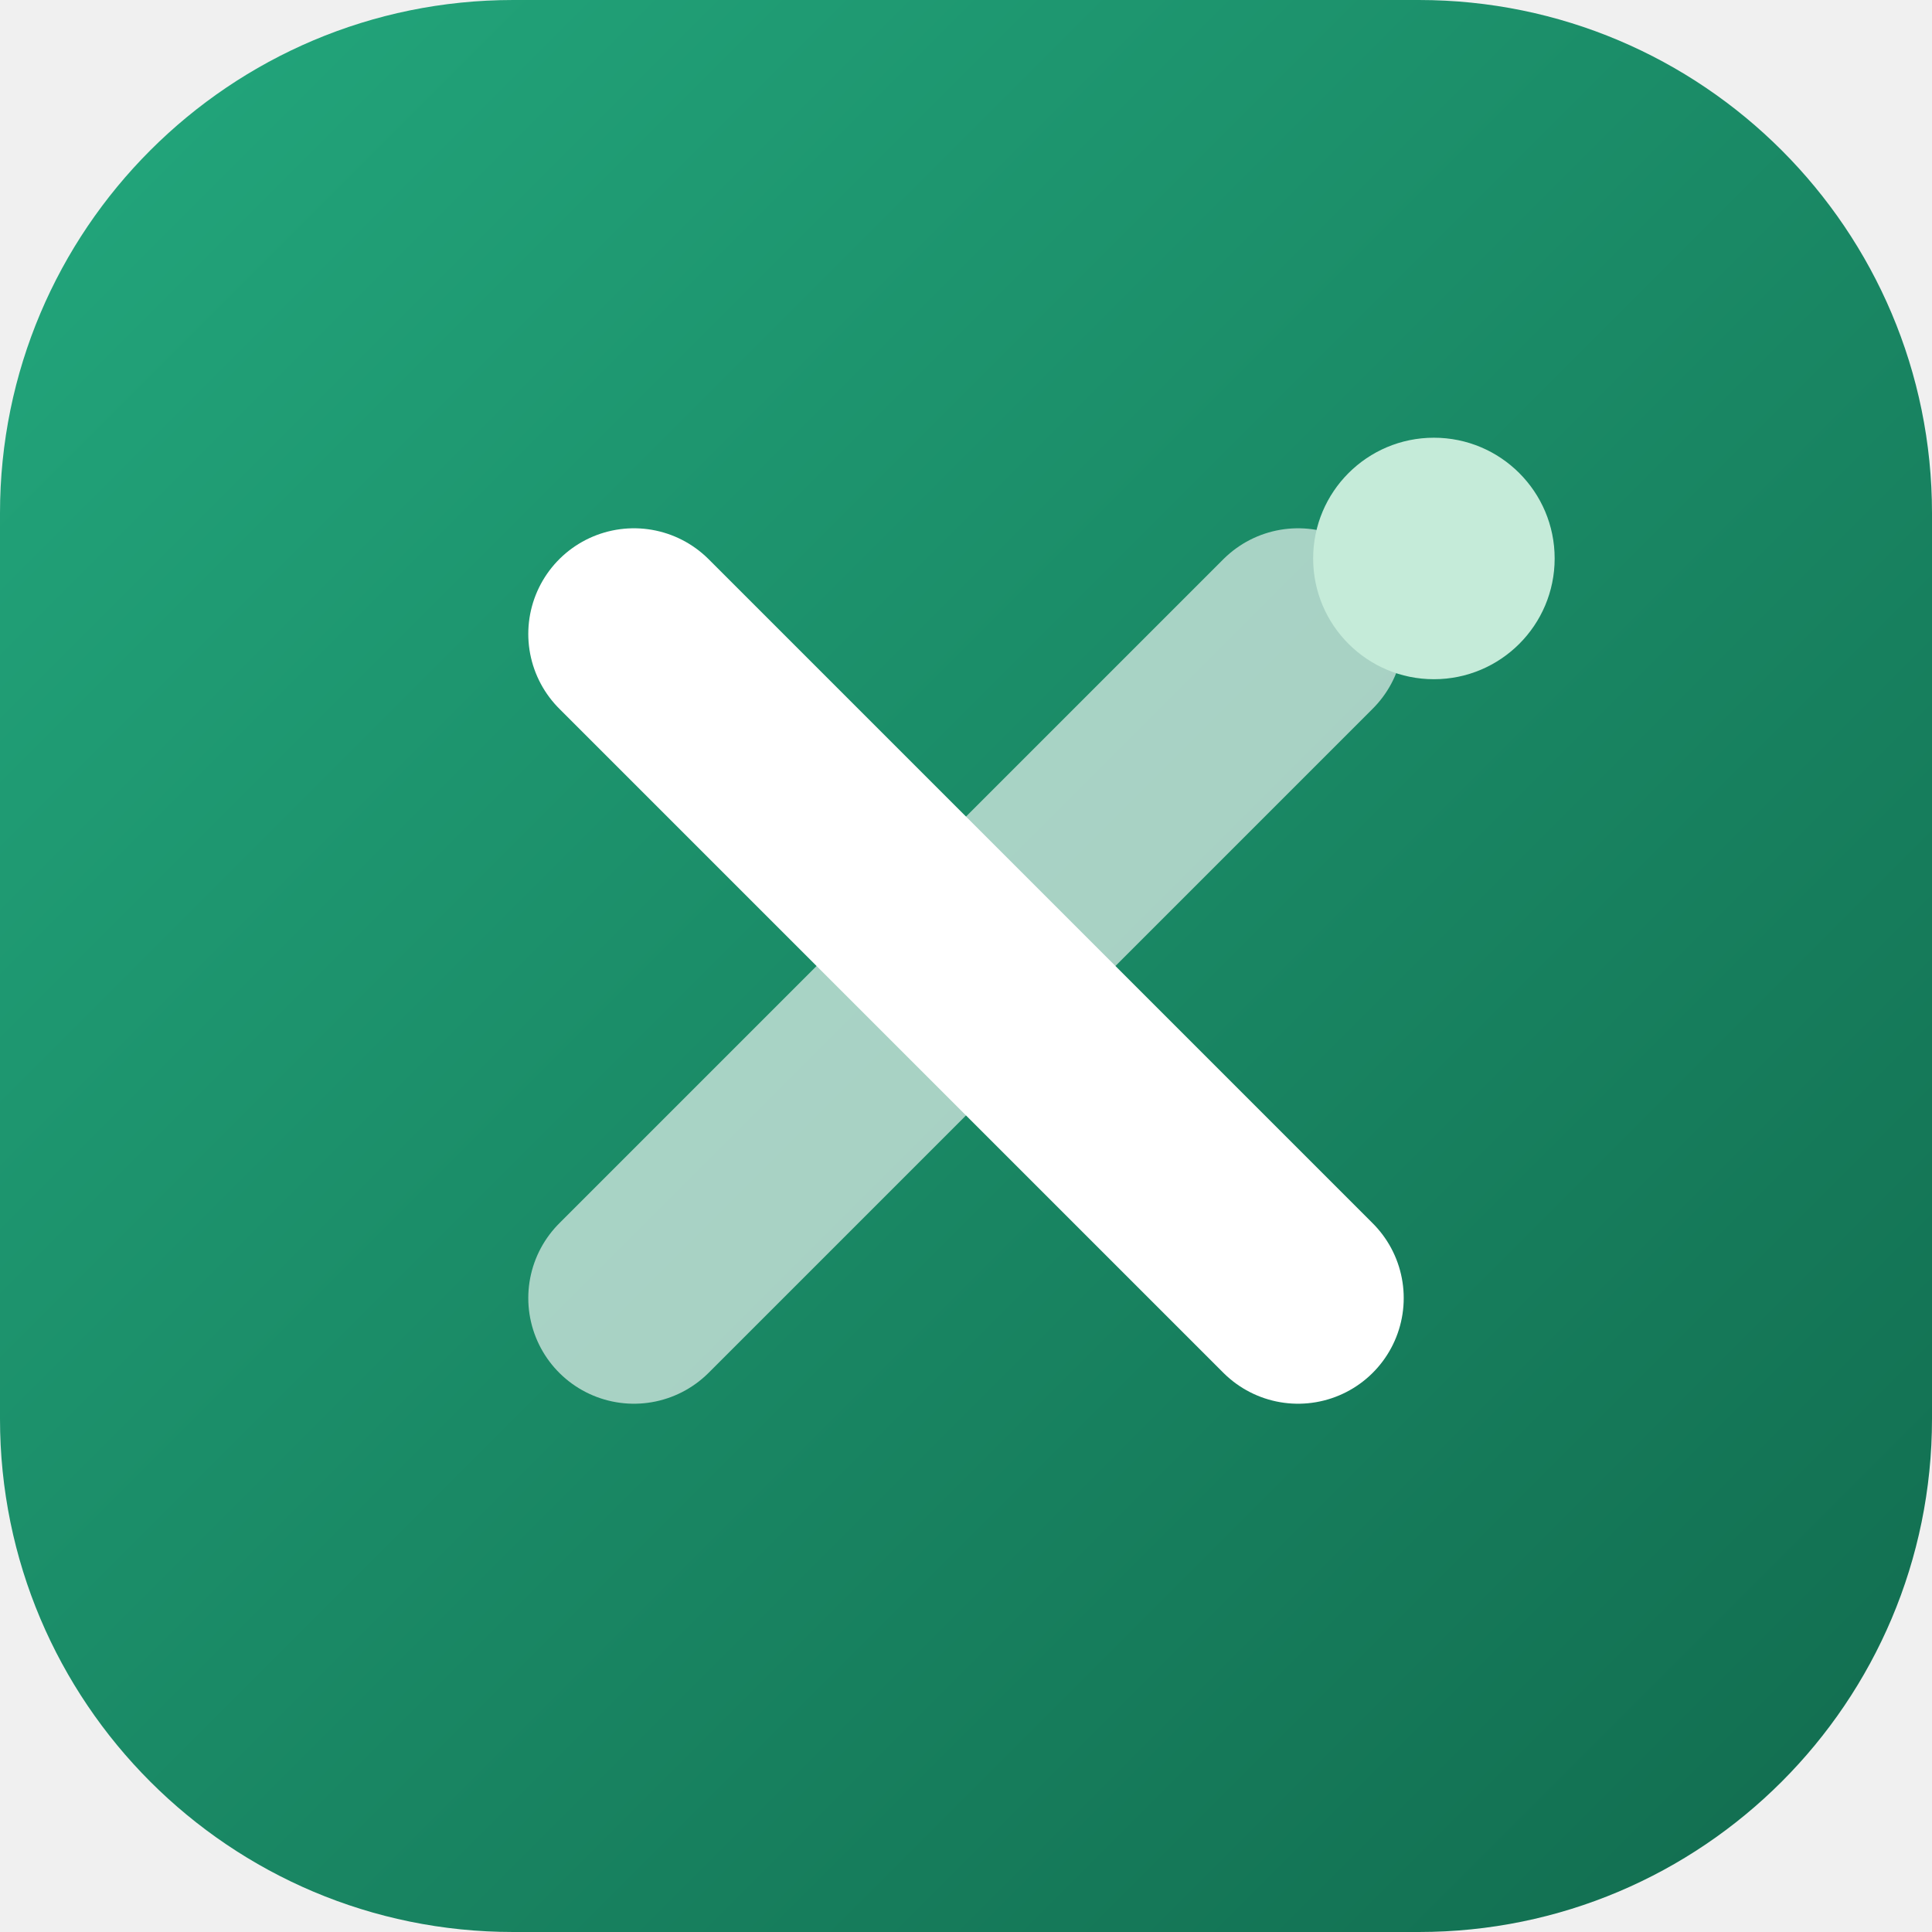
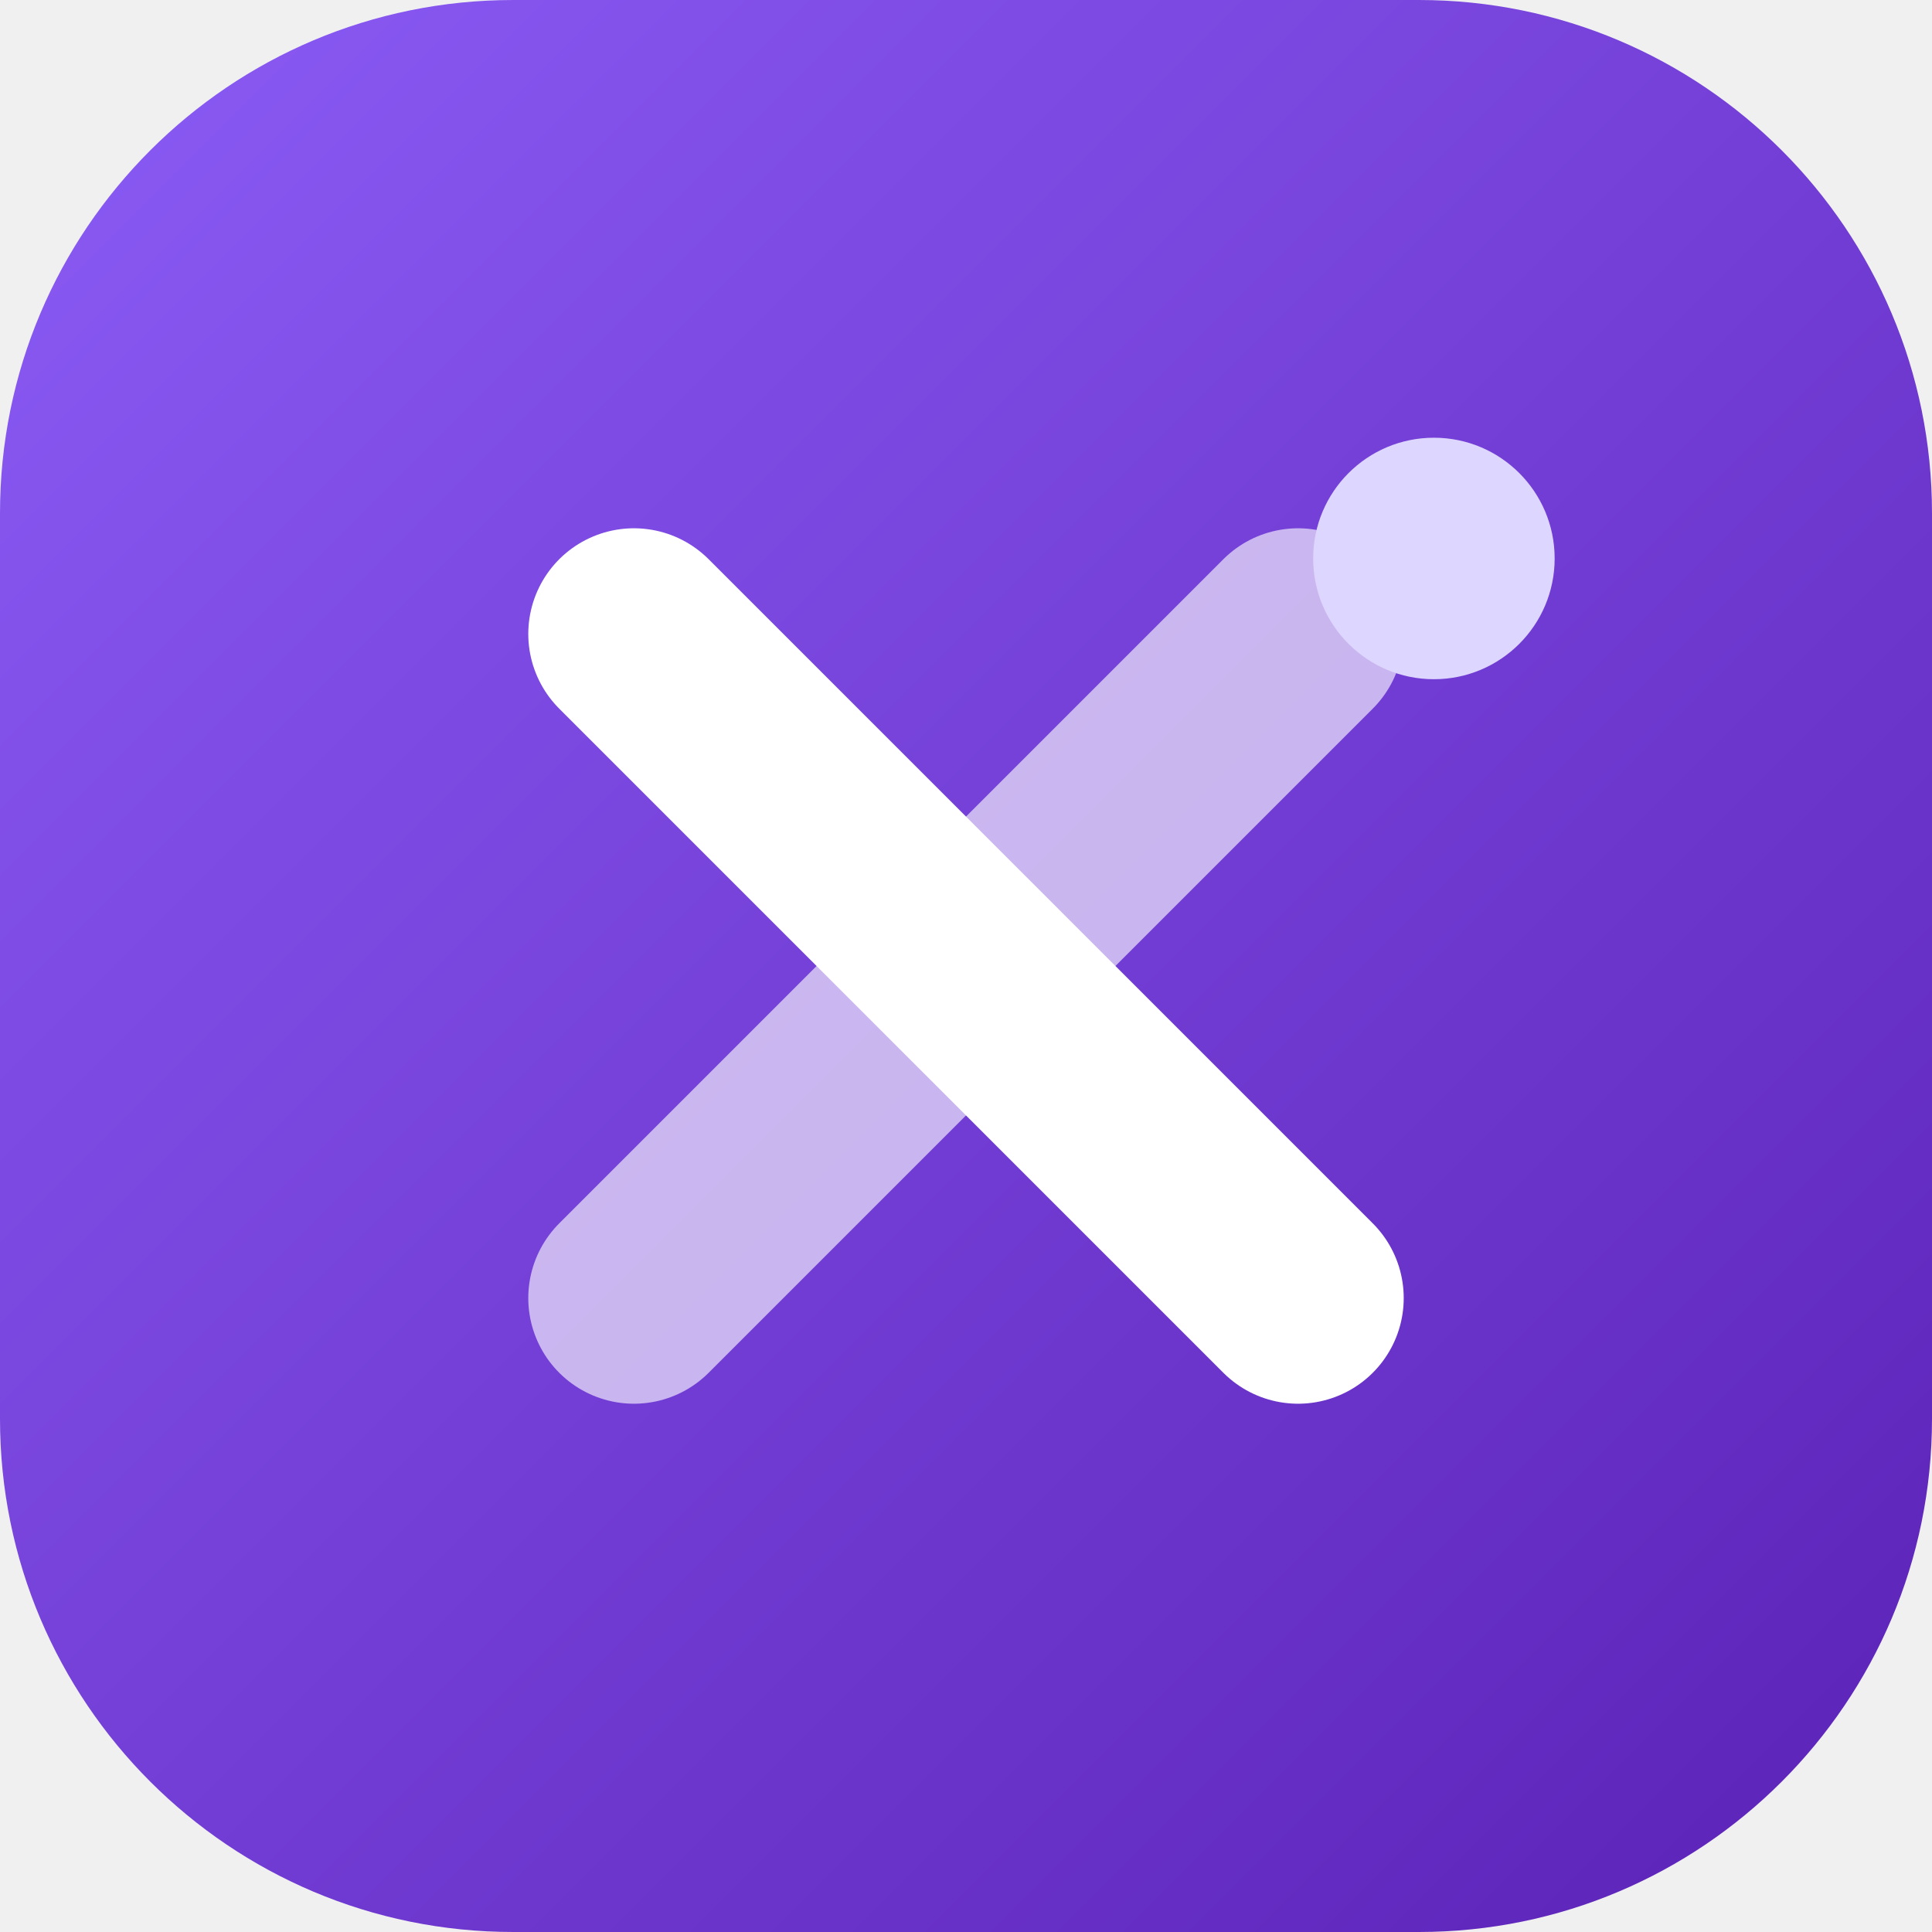
<svg xmlns="http://www.w3.org/2000/svg" width="64" height="64" viewBox="0 0 64 64" fill="none">
  <defs>
    <linearGradient id="tile" x1="0" y1="0" x2="1" y2="1">
-       <stop offset="0" stop-color="#23A87D" />
-       <stop offset="1" stop-color="#116B4E" />
+       <stop offset="0" stop-color="#8B5CF6" />
+       <stop offset="1" stop-color="#5B21B6" />
    </linearGradient>
  </defs>
  <rect width="64" height="64" rx="17" fill="url(#tile)" />
  <path d="M21 21 L43 43" stroke="white" stroke-width="7" stroke-linecap="round" />
  <path d="M43 21 L21 43" stroke="white" stroke-width="7" stroke-linecap="round" opacity="0.62" />
-   <circle cx="47.5" cy="18.5" r="4" fill="#C5EBD9" />
+   <circle cx="47.5" cy="18.5" r="4" fill="#DDD6FE" />
</svg>
